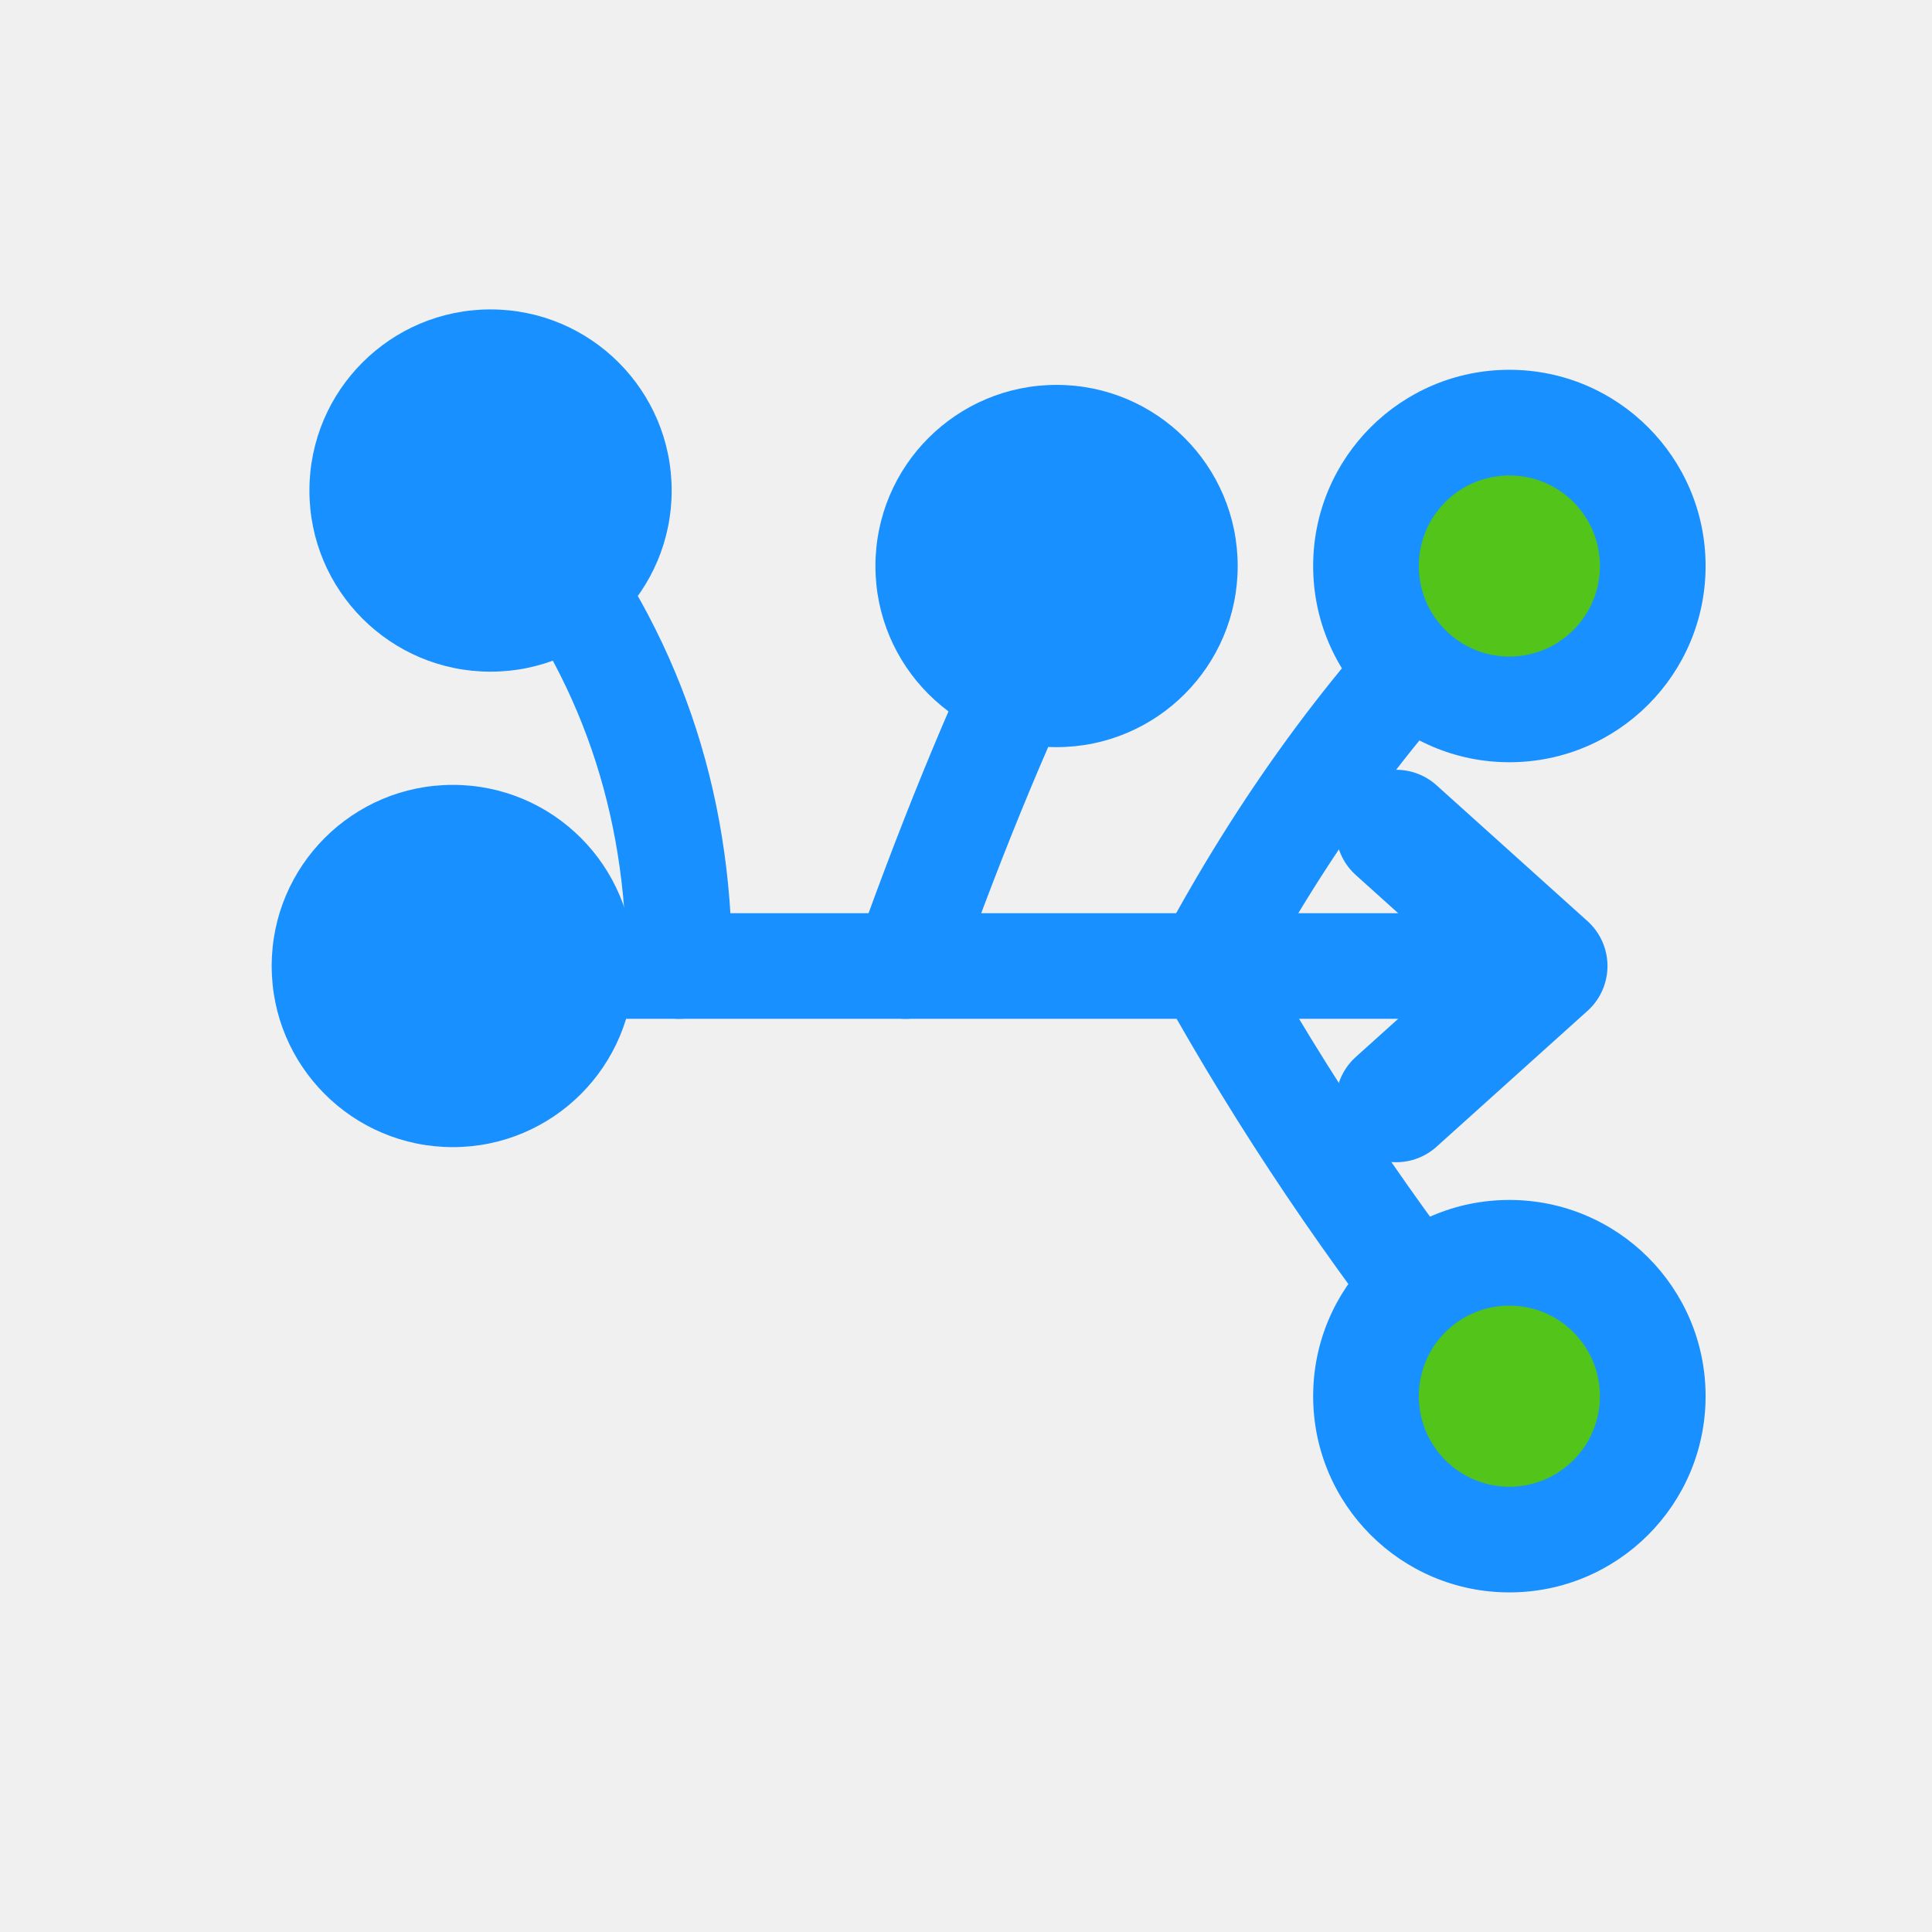
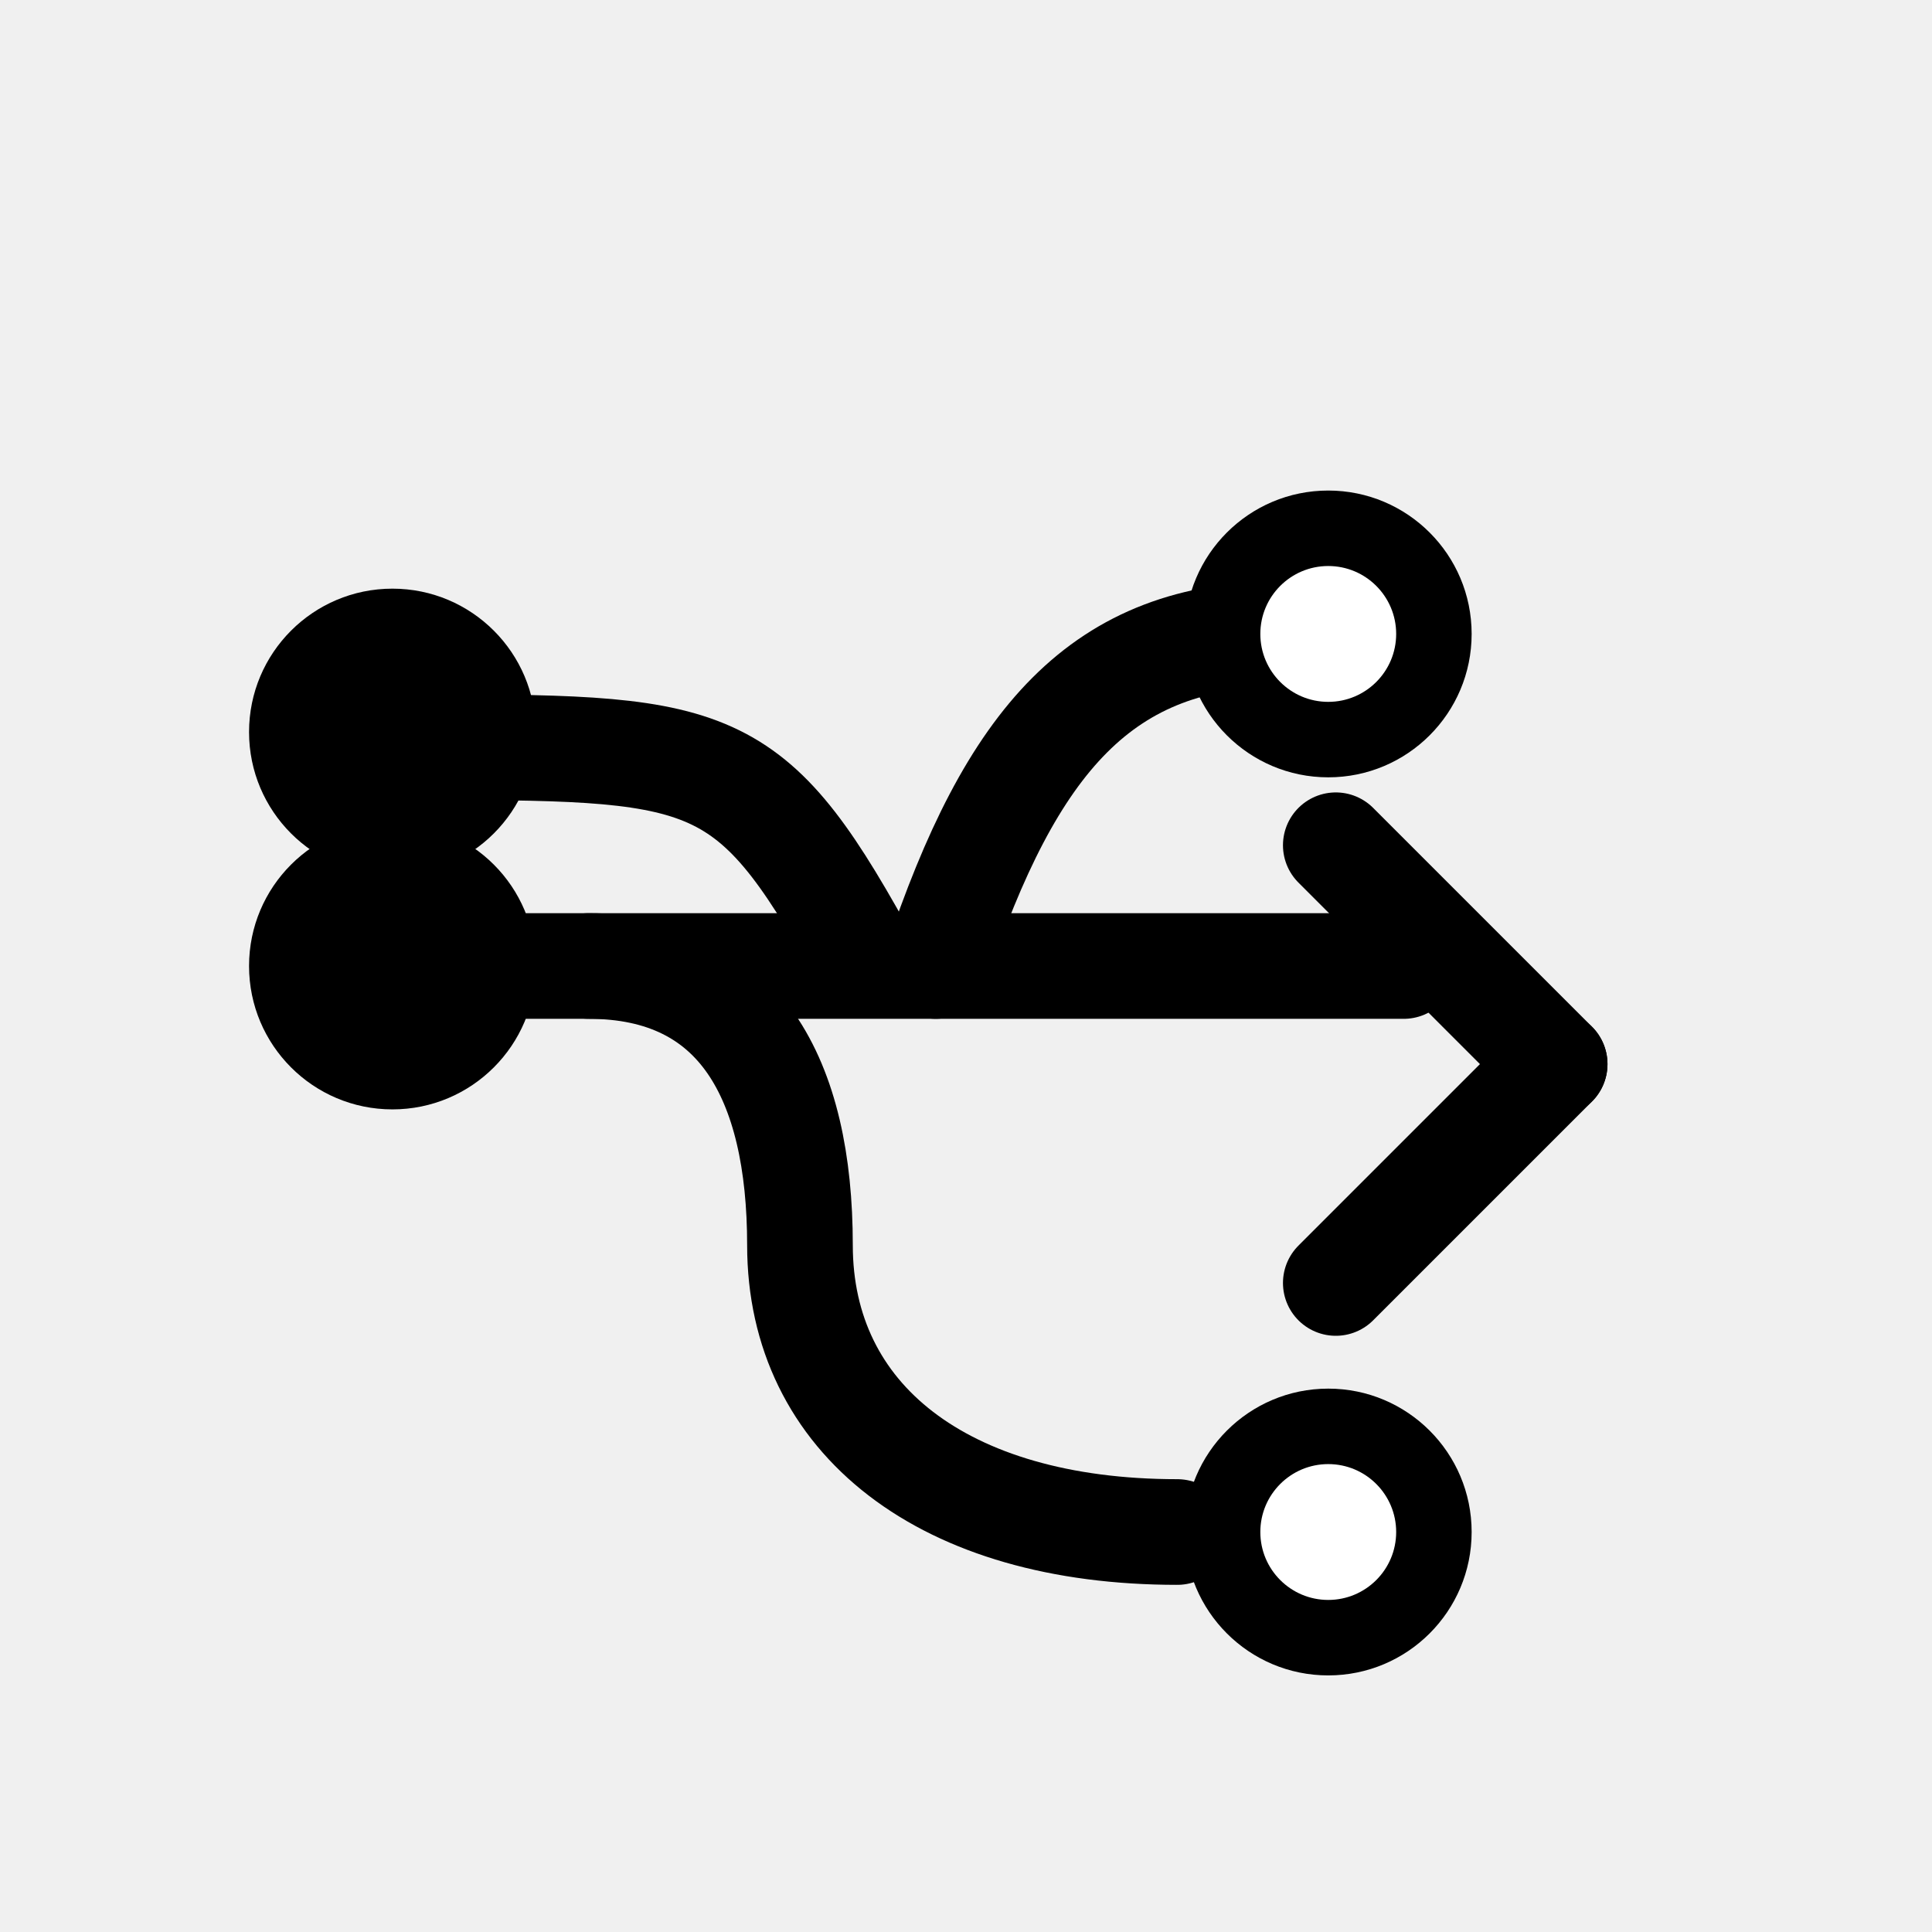
- <svg xmlns="http://www.w3.org/2000/svg" width="512" height="512" viewBox="0 0 512 512">
+ <svg xmlns="http://www.w3.org/2000/svg" width="512" height="512" viewBox="0 0 512 512" role="img" aria-label="Nexwork logo">
  <rect width="512" height="512" fill="transparent" />
-   <g stroke="#1890ff" stroke-width="28" fill="none" stroke-linecap="round" stroke-linejoin="round">
-     <path d="M 130 256 L 410 256" />
-     <path d="M 370 220 L 410 256 L 370 292" stroke-width="32" />
-     <path d="M 180 256 Q 180 190, 140 140" />
-     <path d="M 240 256 Q 260 200, 280 160" />
-     <path d="M 320 256 Q 350 200, 390 160" />
-     <path d="M 320 256 Q 350 310, 390 360" />
+   <g fill="none" stroke="#000000" stroke-linecap="round" stroke-linejoin="round">
+     <path d="M 108 198 C 188 198, 198 198, 228 252" stroke-width="28" />
+     <path d="M 108 256 L 372 256" stroke-width="28" />
+     <path d="M 248 256 C 268 196, 292 168, 340 168" stroke-width="28" />
+     <path d="M 156 256 C 196 256, 212 286, 212 330 C 212 376, 250 406, 312 406" stroke-width="28" />
+     <path d="M 354 224 L 412 282" stroke-width="28" />
+     <path d="M 354 340 L 412 282" stroke-width="28" />
  </g>
-   <circle cx="130" cy="130" r="48" fill="#1890ff" />
-   <circle cx="280" cy="150" r="48" fill="#1890ff" />
-   <circle cx="120" cy="256" r="48" fill="#1890ff" />
-   <circle cx="400" cy="150" r="52" fill="#1890ff" />
-   <circle cx="400" cy="150" r="24" fill="#52c41a" />
-   <circle cx="400" cy="370" r="52" fill="#1890ff" />
-   <circle cx="400" cy="370" r="24" fill="#52c41a" />
+   <circle cx="104" cy="194" r="38" fill="#000000" />
+   <circle cx="104" cy="256" r="38" fill="#000000" />
+   <circle cx="352" cy="168" r="38" fill="#000000" />
+   <circle cx="352" cy="406" r="38" fill="#000000" />
+   <circle cx="352" cy="168" r="18" fill="#ffffff" />
+   <circle cx="352" cy="406" r="18" fill="#ffffff" />
</svg>
